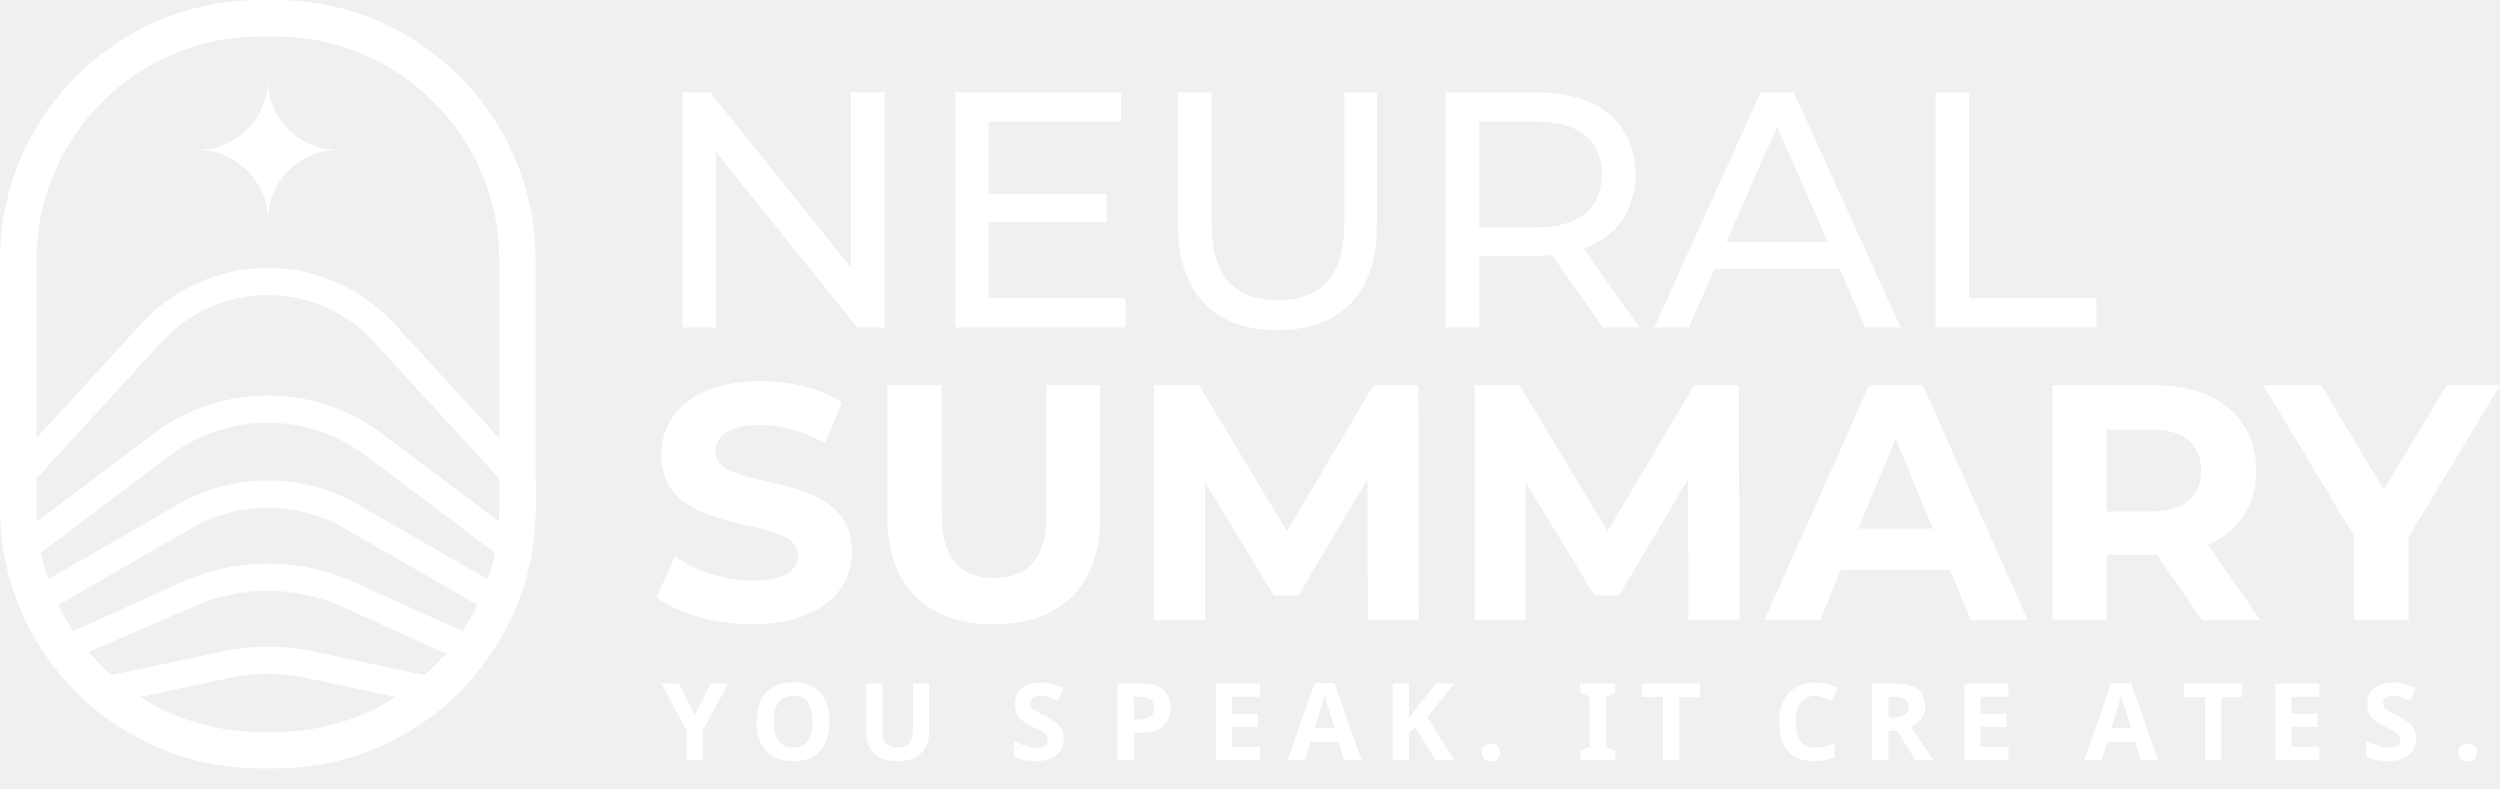
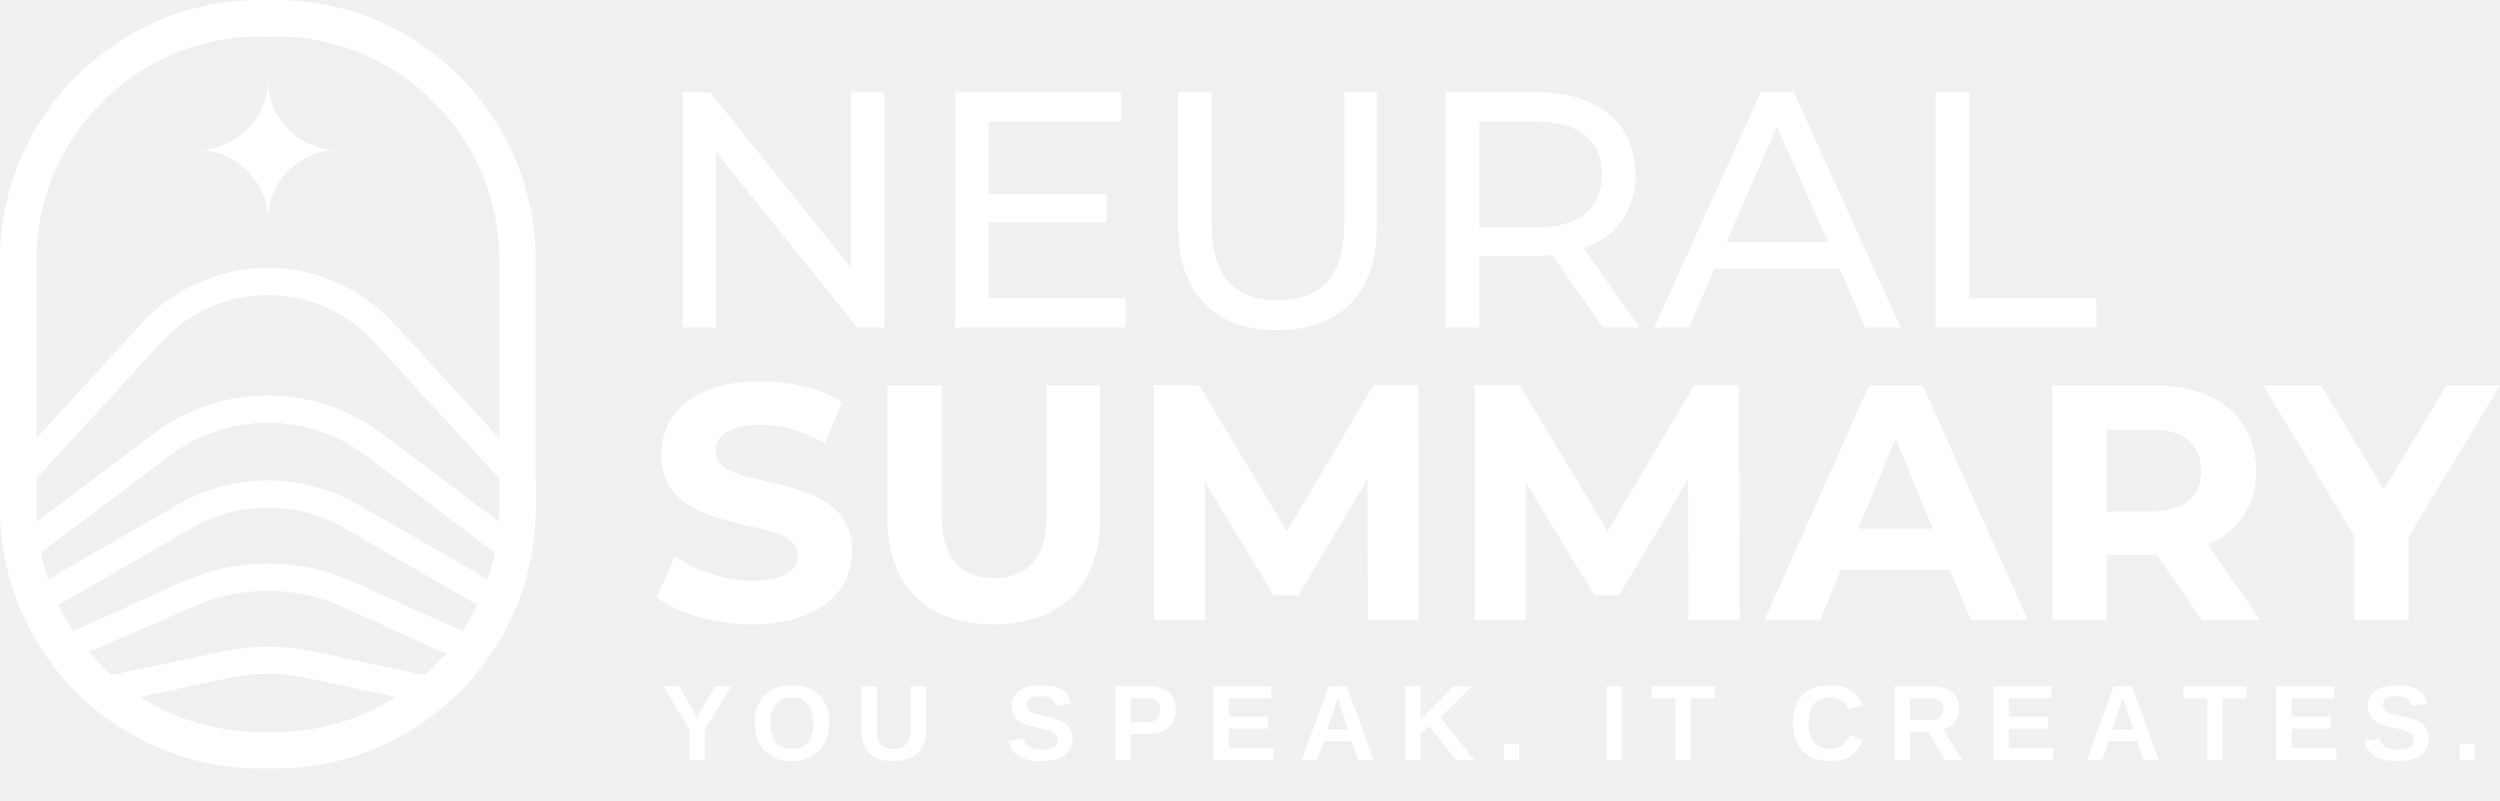
- <svg xmlns="http://www.w3.org/2000/svg" id="Layer_1" version="1.1" viewBox="0 0 699.9 220.742">
+ <svg xmlns="http://www.w3.org/2000/svg" id="Layer_1" version="1.1" viewBox="0 0 699.9 224.088">
  <defs>
    <style>
      .st0 {
        letter-spacing: .19em;
      }

-       .st0, .st1, .st2, .st3, .st4, .st5 {
-         font-family: Montserrat-SemiBold, Montserrat;
+       .st0, .st1, .st2, .st3, .st4 {
+         font-family: Arial-BoldMT, Arial;
        font-size: 30.01px;
-         font-weight: 600;
+         font-weight: 700;
      }

-       .st0, .st1, .st2, .st3, .st4, .st5, .st6 {
+       .st0, .st1, .st2, .st3, .st4, .st5 {
        isolation: isolate;
      }

-       .st0, .st1, .st2, .st3, .st4, .st5, .st7 {
+       .st0, .st1, .st2, .st3, .st4, .st6 {
        fill: #fff;
      }

      .st1 {
        letter-spacing: .2em;
      }

      .st2 {
        letter-spacing: .2em;
      }

      .st3 {
        letter-spacing: .22em;
      }

      .st4 {
        letter-spacing: .17em;
      }
- 
-       .st5 {
-         letter-spacing: .17em;
-       }
    </style>
  </defs>
  <g>
-     <path class="st7" d="M247.67,25.87v65.8h-7.71l-39.48-49.07v49.07h-9.4V25.87h7.71l39.48,49.07V25.87h9.4Z" />
-     <path class="st7" d="M315.16,83.49v8.18h-47.75V25.87h46.43v8.18h-37.03v20.21h32.99v7.99h-32.99v21.24h38.35Z" />
-     <path class="st7" d="M329.82,63.28V25.87h9.4v37.03c0,14.57,6.67,21.15,18.52,21.15s18.61-6.58,18.61-21.15V25.87h9.12v37.41c0,19.08-10.43,29.14-27.82,29.14s-27.82-10.06-27.82-29.14l-.01 0Z" />
-     <path class="st7" d="M448.73,91.67l-14.19-20.21c-1.32.09-2.73.19-4.14.19h-16.26v20.02h-9.4V25.87h25.66c17.11,0,27.45,8.65,27.45,22.93,0,10.15-5.26,17.48-14.48,20.77l15.6,22.09h-10.25l.01.01ZM448.45,48.81c0-9.4-6.3-14.76-18.33-14.76h-15.98v29.61h15.98c12.03,0,18.33-5.45,18.33-14.85v0Z" />
-     <path class="st7" d="M515,75.22h-34.97l-7.24,16.45h-9.68l29.8-65.8h9.31l29.89,65.8h-9.87l-7.24-16.45v0ZM511.71,67.7l-14.19-32.24-14.19,32.24h28.39-.01Z" />
-     <path class="st7" d="M541.88,25.87h9.4v57.62h35.62v8.18h-45.02V25.87Z" />
-     <path class="st7" d="M183.84,167.17l5.17-11.47c5.55,4.04,13.82,6.86,21.71,6.86,9.02,0,12.69-3.01,12.69-7.05,0-12.31-38.26-3.85-38.26-28.29,0-11.19,9.02-20.49,27.73-20.49,8.27,0,16.73,1.97,22.84,5.83l-4.7,11.56c-6.11-3.48-12.41-5.17-18.24-5.17-9.02,0-12.5,3.38-12.5,7.52,0,12.12,38.26,3.76,38.26,27.92,0,11-9.12,20.4-27.92,20.4-10.43,0-20.96-3.1-26.79-7.61l.01-.01Z" />
-     <path class="st7" d="M248.42,144.7v-36.85h15.23v36.28c0,12.5,5.45,17.67,14.66,17.67s14.66-5.17,14.66-17.67v-36.28h15.04v36.85c0,19.36-11.09,30.08-29.8,30.08s-29.8-10.72-29.8-30.08l.01 0Z" />
-     <path class="st7" d="M382.93,173.65l-.09-39.48-19.36,32.52h-6.86l-19.27-31.68v38.63h-14.29v-65.8h12.6l24.63,40.89,24.25-40.89h12.5l.19,65.8h-14.29l-.01.01Z" />
-     <path class="st7" d="M472.7,173.65l-.09-39.48-19.36,32.52h-6.86l-19.27-31.68v38.63h-14.29v-65.8h12.6l24.63,40.89,24.25-40.89h12.5l.19,65.8h-14.29l-.01.01Z" />
-     <path class="st7" d="M545.92,159.55h-30.55l-5.83,14.1h-15.6l29.33-65.8h15.04l29.42,65.8h-15.98l-5.83-14.1ZM541.13,147.99l-10.43-25.19-10.43,25.19h20.87-.01Z" />
-     <path class="st7" d="M616.51,173.65l-12.69-18.33h-14.01v18.33h-15.23v-65.8h28.48c17.58,0,28.57,9.12,28.57,23.87,0,9.87-4.98,17.11-13.54,20.77l14.76,21.15h-16.36l.02.01ZM602.22,120.26h-12.41v22.93h12.41c9.31,0,14.01-4.32,14.01-11.47s-4.7-11.47-14.01-11.47v.01Z" />
-     <path class="st7" d="M674.32,150.34v23.31h-15.23v-23.5l-25.47-42.3h16.17l17.58,29.23,17.58-29.23h14.95l-25.57,42.49h-.01Z" />
+     <path class="st6" d="M247.67,25.87v65.8h-7.71l-39.48-49.07v49.07h-9.4V25.87h7.71l39.48,49.07V25.87h9.4Z" />
+     <path class="st6" d="M315.16,83.49v8.18h-47.75V25.87h46.43v8.18h-37.03v20.21h32.99v7.99h-32.99v21.24h38.35Z" />
+     <path class="st6" d="M329.82,63.28V25.87h9.4v37.03c0,14.57,6.67,21.15,18.52,21.15s18.61-6.58,18.61-21.15V25.87h9.12v37.41c0,19.08-10.43,29.14-27.82,29.14s-27.82-10.06-27.82-29.14l-.01 0Z" />
+     <path class="st6" d="M448.73,91.67l-14.19-20.21c-1.32.09-2.73.19-4.14.19h-16.26v20.02h-9.4V25.87h25.66c17.11,0,27.45,8.65,27.45,22.93,0,10.15-5.26,17.48-14.48,20.77l15.6,22.09h-10.25l.01.01ZM448.45,48.81c0-9.4-6.3-14.76-18.33-14.76h-15.98v29.61h15.98c12.03,0,18.33-5.45,18.33-14.85v0Z" />
+     <path class="st6" d="M515,75.22h-34.97l-7.24,16.45h-9.68l29.8-65.8h9.31l29.89,65.8h-9.87l-7.24-16.45v0ZM511.71,67.7l-14.19-32.24-14.19,32.24h28.39-.01Z" />
+     <path class="st6" d="M541.88,25.87h9.4v57.62h35.62v8.18h-45.02V25.87Z" />
+     <path class="st6" d="M183.84,167.17l5.17-11.47c5.55,4.04,13.82,6.86,21.71,6.86,9.02,0,12.69-3.01,12.69-7.05,0-12.31-38.26-3.85-38.26-28.29,0-11.19,9.02-20.49,27.73-20.49,8.27,0,16.73,1.97,22.84,5.83l-4.7,11.56c-6.11-3.48-12.41-5.17-18.24-5.17-9.02,0-12.5,3.38-12.5,7.52,0,12.12,38.26,3.76,38.26,27.92,0,11-9.12,20.4-27.92,20.4-10.43,0-20.96-3.1-26.79-7.61l.01-.01Z" />
+     <path class="st6" d="M248.42,144.7v-36.85h15.23v36.28c0,12.5,5.45,17.67,14.66,17.67s14.66-5.17,14.66-17.67v-36.28h15.04v36.85c0,19.36-11.09,30.08-29.8,30.08s-29.8-10.72-29.8-30.08l.01 0Z" />
+     <path class="st6" d="M382.93,173.65l-.09-39.48-19.36,32.52h-6.86l-19.27-31.68v38.63h-14.29v-65.8h12.6l24.63,40.89,24.25-40.89h12.5l.19,65.8h-14.29l-.01.01Z" />
+     <path class="st6" d="M472.7,173.65l-.09-39.48-19.36,32.52h-6.86l-19.27-31.68v38.63h-14.29v-65.8h12.6l24.63,40.89,24.25-40.89h12.5l.19,65.8h-14.29l-.01.01Z" />
+     <path class="st6" d="M545.92,159.55h-30.55l-5.83,14.1h-15.6l29.33-65.8h15.04l29.42,65.8h-15.98l-5.83-14.1ZM541.13,147.99l-10.43-25.19-10.43,25.19h20.87-.01Z" />
+     <path class="st6" d="M616.51,173.65l-12.69-18.33h-14.01v18.33h-15.23v-65.8h28.48c17.58,0,28.57,9.12,28.57,23.87,0,9.87-4.98,17.11-13.54,20.77l14.76,21.15h-16.36l.02.01ZM602.22,120.26h-12.41v22.93h12.41c9.31,0,14.01-4.32,14.01-11.47s-4.7-11.47-14.01-11.47v.01Z" />
+     <path class="st6" d="M674.32,150.34v23.31h-15.23v-23.5l-25.47-42.3h16.17l17.58,29.23,17.58-29.23h14.95l-25.57,42.49h-.01Z" />
  </g>
  <g>
    <g>
-       <path class="st7" d="M149.95,133.78v9.68c0,.52,0,1.04-.02,1.57l-.51-.54-9.67-10.54-35.13-38.3c-7.72-8.4-18.24-13.03-29.65-13.03s-21.92,4.63-29.63,13.03l-35.14,38.31-9.67,10.54-.51.55c-.01-.54-.02-1.07-.02-1.59v-9.68l.53-.57,9.67-10.55,29.49-32.16c9.05-9.86,21.91-15.5,35.27-15.5s26.23,5.64,35.27,15.5l29.5,32.16,9.67,10.55.53.57h.02Z" />
-       <path class="st7" d="M147.61,152.04c-1,2.4-2.12,4.76-3.36,7.03l-42.01-31.64c-16.05-12.1-38.46-12.1-54.51,0l-42.01,31.63c-1.23-2.28-2.35-4.62-3.36-7.02l40.78-30.72c18.75-14.12,44.95-14.12,63.7,0l40.78,30.72h-.01Z" />
-       <path class="st7" d="M140.87,164.71c-1.41,2.15.26,6.05-1.36,8.04l-43.18-24.93c-13.16-7.59-29.52-7.59-42.68,0l-43.18,24.93c-1.62-1.98.05-5.89-1.36-8.04l40.73-23.5c15.52-8.95,34.8-8.95,50.32,0l40.73,23.5h-.02Z" />
-       <path class="st7" d="M99.28,163.04l35.93,16.3c-1.97,1.96-2.39,4.57-4.56,6.32l-34.52-15.68c-13.43-6.09-28.85-6.1-42.28,0l-33.98,14.65c-2.17-1.76-3.25-3.27-5.22-5.23l36.05-16.36c15.44-7.01,33.15-7.01,48.59,0l-.01-0Z" />
-       <path class="st7" d="M87.14,182.29l37.85,8.02c-3.4,2.11-2.57,4.86-6.3,6.44l-33.13-6.99c-7.02-1.48-14.14-1.48-21.16,0l-31.97,6.75c-3.73-1.58-4.74-3.98-8.13-6.09l38.54-8.12c8.06-1.7,16.23-1.7,24.31,0l-.01-.01Z" />
-       <path class="st7" d="M94.68,42c-5.43,0-10.37,2.2-13.93,5.76-3.56,3.57-5.77,8.5-5.77,13.94,0-5.44-2.2-10.37-5.76-13.94-3.57-3.56-8.48-5.76-13.93-5.76,5.44,0,10.35-2.2,13.93-5.76,3.56-3.56,5.76-8.5,5.76-13.93,0,10.88,8.83,19.69,19.7,19.69h-0Z" />
+       <path class="st6" d="M149.95,133.78v9.68c0,.52,0,1.04-.02,1.57l-.51-.54-9.67-10.54-35.13-38.3c-7.72-8.4-18.24-13.03-29.65-13.03s-21.92,4.63-29.63,13.03l-35.14,38.31-9.67,10.54-.51.55c-.01-.54-.02-1.07-.02-1.59v-9.68l.53-.57,9.67-10.55,29.49-32.16c9.05-9.86,21.91-15.5,35.27-15.5s26.23,5.64,35.27,15.5l29.5,32.16,9.67,10.55.53.57h.02Z" />
+       <path class="st6" d="M147.61,152.04c-1,2.4-2.12,4.76-3.36,7.03l-42.01-31.64c-16.05-12.1-38.46-12.1-54.51,0l-42.01,31.63c-1.23-2.28-2.35-4.62-3.36-7.02l40.78-30.72c18.75-14.12,44.95-14.12,63.7,0l40.78,30.72h-.01Z" />
+       <path class="st6" d="M140.87,164.71c-1.41,2.15.26,6.05-1.36,8.04l-43.18-24.93c-13.16-7.59-29.52-7.59-42.68,0l-43.18,24.93c-1.62-1.98.05-5.89-1.36-8.04l40.73-23.5c15.52-8.95,34.8-8.95,50.32,0l40.73,23.5h-.02Z" />
+       <path class="st6" d="M99.28,163.04l35.93,16.3c-1.97,1.96-2.39,4.57-4.56,6.32l-34.52-15.68c-13.43-6.09-28.85-6.1-42.28,0l-33.98,14.65c-2.17-1.76-3.25-3.27-5.22-5.23l36.05-16.36c15.44-7.01,33.15-7.01,48.59,0l-.01-0Z" />
+       <path class="st6" d="M87.14,182.29l37.85,8.02c-3.4,2.11-2.57,4.86-6.3,6.44l-33.13-6.99c-7.02-1.48-14.14-1.48-21.16,0l-31.97,6.75c-3.73-1.58-4.74-3.98-8.13-6.09l38.54-8.12c8.06-1.7,16.23-1.7,24.31,0l-.01-.01Z" />
+       <path class="st6" d="M94.68,42c-5.43,0-10.37,2.2-13.93,5.76-3.56,3.57-5.77,8.5-5.77,13.94,0-5.44-2.2-10.37-5.76-13.94-3.57-3.56-8.48-5.76-13.93-5.76,5.44,0,10.35-2.2,13.93-5.76,3.56-3.56,5.76-8.5,5.76-13.93,0,10.88,8.83,19.69,19.7,19.69h-0Z" />
    </g>
-     <path class="st7" d="M77.21,0h-4.44C32.65,0,.01,32.63.01,72.75v69.62c0,.53.01,1.05.02,1.59.01.51.03,1.02.05,1.54.11,2.68.36,5.33.76,7.93.54,3.43,1.3,6.79,2.3,10.04.72,2.43,1.59,4.8,2.57,7.12,1.34,3.17,2.9,6.23,4.66,9.15.3.48.59.96.89,1.44,12.9,20.38,35.64,33.94,61.51,33.94h4.44c25.86,0,48.6-13.56,61.5-33.94.3-.48.59-.96.89-1.44,1.76-2.92,3.32-5.97,4.66-9.15.98-2.32,1.84-4.69,2.57-7.12,1-3.25,1.76-6.61,2.29-10.04.4-2.6.65-5.25.76-7.93.02-.52.04-1.03.05-1.55h0c.02-.54.02-1.07.02-1.58v-69.62C149.95,32.64,117.32,0,77.2,0h.01ZM77.21,204.9h-4.44c-11.24,0-21.8-2.98-30.92-8.19-3.06-1.75-5.96-3.74-8.66-5.97-2.19-1.78-4.25-3.71-6.17-5.78-.26-.29-.54-.57-.78-.87-1.65-1.8-3.16-3.71-4.56-5.69-.01-.01-.02-.03-.03-.04-1.65-2.33-3.13-4.77-4.45-7.31-.53-1.01-1.02-2.04-1.49-3.09-.58-1.3-1.12-2.61-1.61-3.94-.4-1.03-.76-2.08-1.09-3.13-.43-1.39-.81-2.81-1.14-4.25h0c-.51-2.13-.89-4.28-1.16-6.48-.09-.68-.15-1.36-.22-2.04-.18-1.9-.26-3.82-.26-5.75v-69.62c0-34.48,28.07-62.55,62.56-62.55h4.44c34.49,0,62.55,28.07,62.55,62.55v69.62c0,1.93-.09,3.85-.26,5.75-.07.68-.13,1.36-.22,2.04-.27,2.2-.67,4.36-1.16,6.48-.33,1.44-.71,2.84-1.14,4.24-.33,1.07-.69,2.12-1.08,3.15-.49,1.33-1.04,2.65-1.63,3.93-.47,1.04-.97,2.08-1.49,3.09-1.32,2.55-2.8,4.99-4.45,7.31-.01.01,2.93.48,2.92.5-1.52,2.15-6.12,3.75-7.91,5.69-.12.14-.24.29-.37.42-1.93,2.08-4,4.01-6.19,5.8-2.7,2.22-5.59,4.22-8.64,5.95-9.12,5.22-19.68,8.19-30.92,8.19l-.03-.01Z" />
+     <path class="st6" d="M77.21,0h-4.44C32.65,0,.01,32.63.01,72.75v69.62c0,.53.01,1.05.02,1.59.01.51.03,1.02.05,1.54.11,2.68.36,5.33.76,7.93.54,3.43,1.3,6.79,2.3,10.04.72,2.43,1.59,4.8,2.57,7.12,1.34,3.17,2.9,6.23,4.66,9.15.3.48.59.96.89,1.44,12.9,20.38,35.64,33.94,61.51,33.94h4.44c25.86,0,48.6-13.56,61.5-33.94.3-.48.59-.96.89-1.44,1.76-2.92,3.32-5.97,4.66-9.15.98-2.32,1.84-4.69,2.57-7.12,1-3.25,1.76-6.61,2.29-10.04.4-2.6.65-5.25.76-7.93.02-.52.04-1.03.05-1.55h0c.02-.54.02-1.07.02-1.58v-69.62C149.95,32.64,117.32,0,77.2,0h.01ZM77.21,204.9h-4.44c-11.24,0-21.8-2.98-30.92-8.19-3.06-1.75-5.96-3.74-8.66-5.97-2.19-1.78-4.25-3.71-6.17-5.78-.26-.29-.54-.57-.78-.87-1.65-1.8-3.16-3.71-4.56-5.69-.01-.01-.02-.03-.03-.04-1.65-2.33-3.13-4.77-4.45-7.31-.53-1.01-1.02-2.04-1.49-3.09-.58-1.3-1.12-2.61-1.61-3.94-.4-1.03-.76-2.08-1.09-3.13-.43-1.39-.81-2.81-1.14-4.25h0c-.51-2.13-.89-4.28-1.16-6.48-.09-.68-.15-1.36-.22-2.04-.18-1.9-.26-3.82-.26-5.75v-69.62c0-34.48,28.07-62.55,62.56-62.55h4.44c34.49,0,62.55,28.07,62.55,62.55v69.62c0,1.93-.09,3.85-.26,5.75-.07.68-.13,1.36-.22,2.04-.27,2.2-.67,4.36-1.16,6.48-.33,1.44-.71,2.84-1.14,4.24-.33,1.07-.69,2.12-1.08,3.15-.49,1.33-1.04,2.65-1.63,3.93-.47,1.04-.97,2.08-1.49,3.09-1.32,2.55-2.8,4.99-4.45,7.31-.01.01,2.93.48,2.92.5-1.52,2.15-6.12,3.75-7.91,5.69-.12.14-.24.29-.37.42-1.93,2.08-4,4.01-6.19,5.8-2.7,2.22-5.59,4.22-8.64,5.95-9.12,5.22-19.68,8.19-30.92,8.19l-.03-.01Z" />
  </g>
-   <g class="st6">
-     <text class="st5" transform="translate(185.15 212.79)">
+   <g class="st5">
+     <text class="st4" transform="translate(185.15 212.79)">
      <tspan x="0" y="0">Y</tspan>
    </text>
-     <text class="st1" transform="translate(210.08 212.79)">
+     <text class="st2" transform="translate(210.08 212.79)">
      <tspan x="0" y="0">OU S</tspan>
    </text>
    <text class="st0" transform="translate(310.18 212.79)">
      <tspan x="0" y="0">P</tspan>
    </text>
    <text class="st2" transform="translate(337.67 212.79)">
      <tspan x="0" y="0">EAK. IT CRE</tspan>
    </text>
    <text class="st4" transform="translate(583.5001 212.79)">
      <tspan x="0" y="0">A</tspan>
    </text>
-     <text class="st2" transform="translate(610.92 212.79)">
+     <text class="st1" transform="translate(610.92 212.79)">
      <tspan x="0" y="0">TE</tspan>
    </text>
    <text class="st3" transform="translate(661.09 212.79)">
      <tspan x="0" y="0">S</tspan>
    </text>
    <text class="st2" transform="translate(686.56 212.79)">
      <tspan x="0" y="0">.</tspan>
    </text>
  </g>
</svg>
